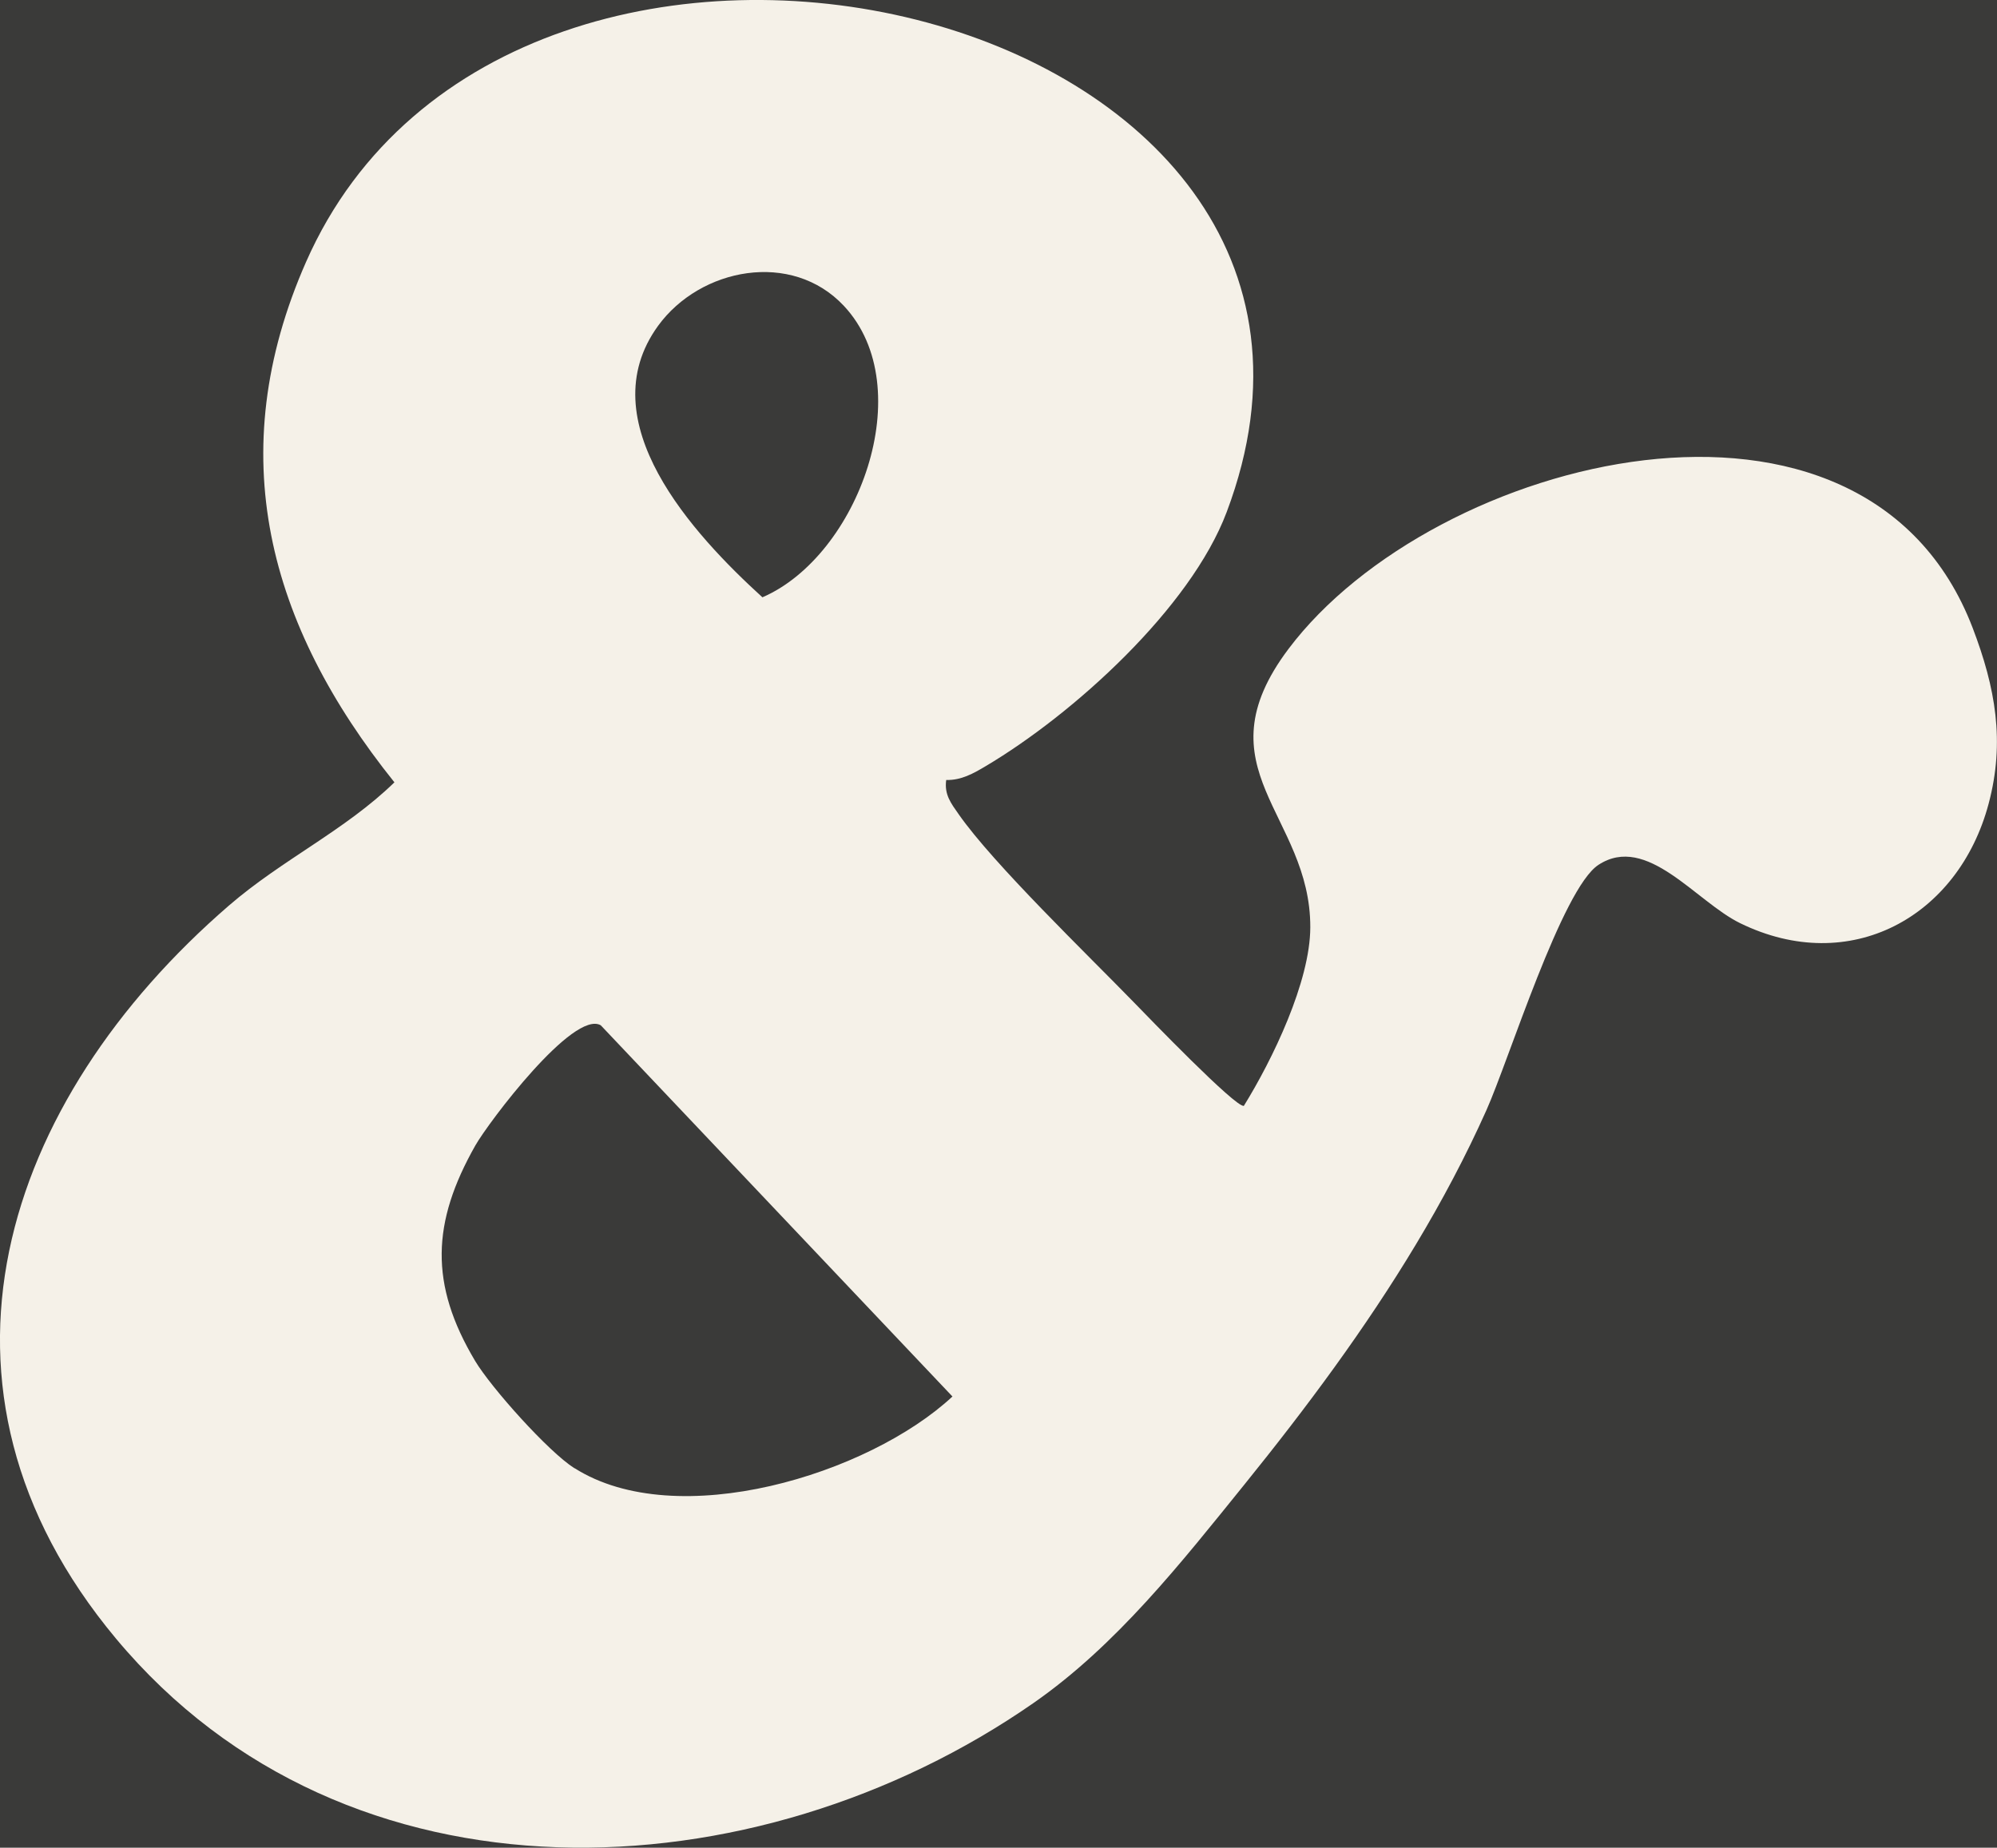
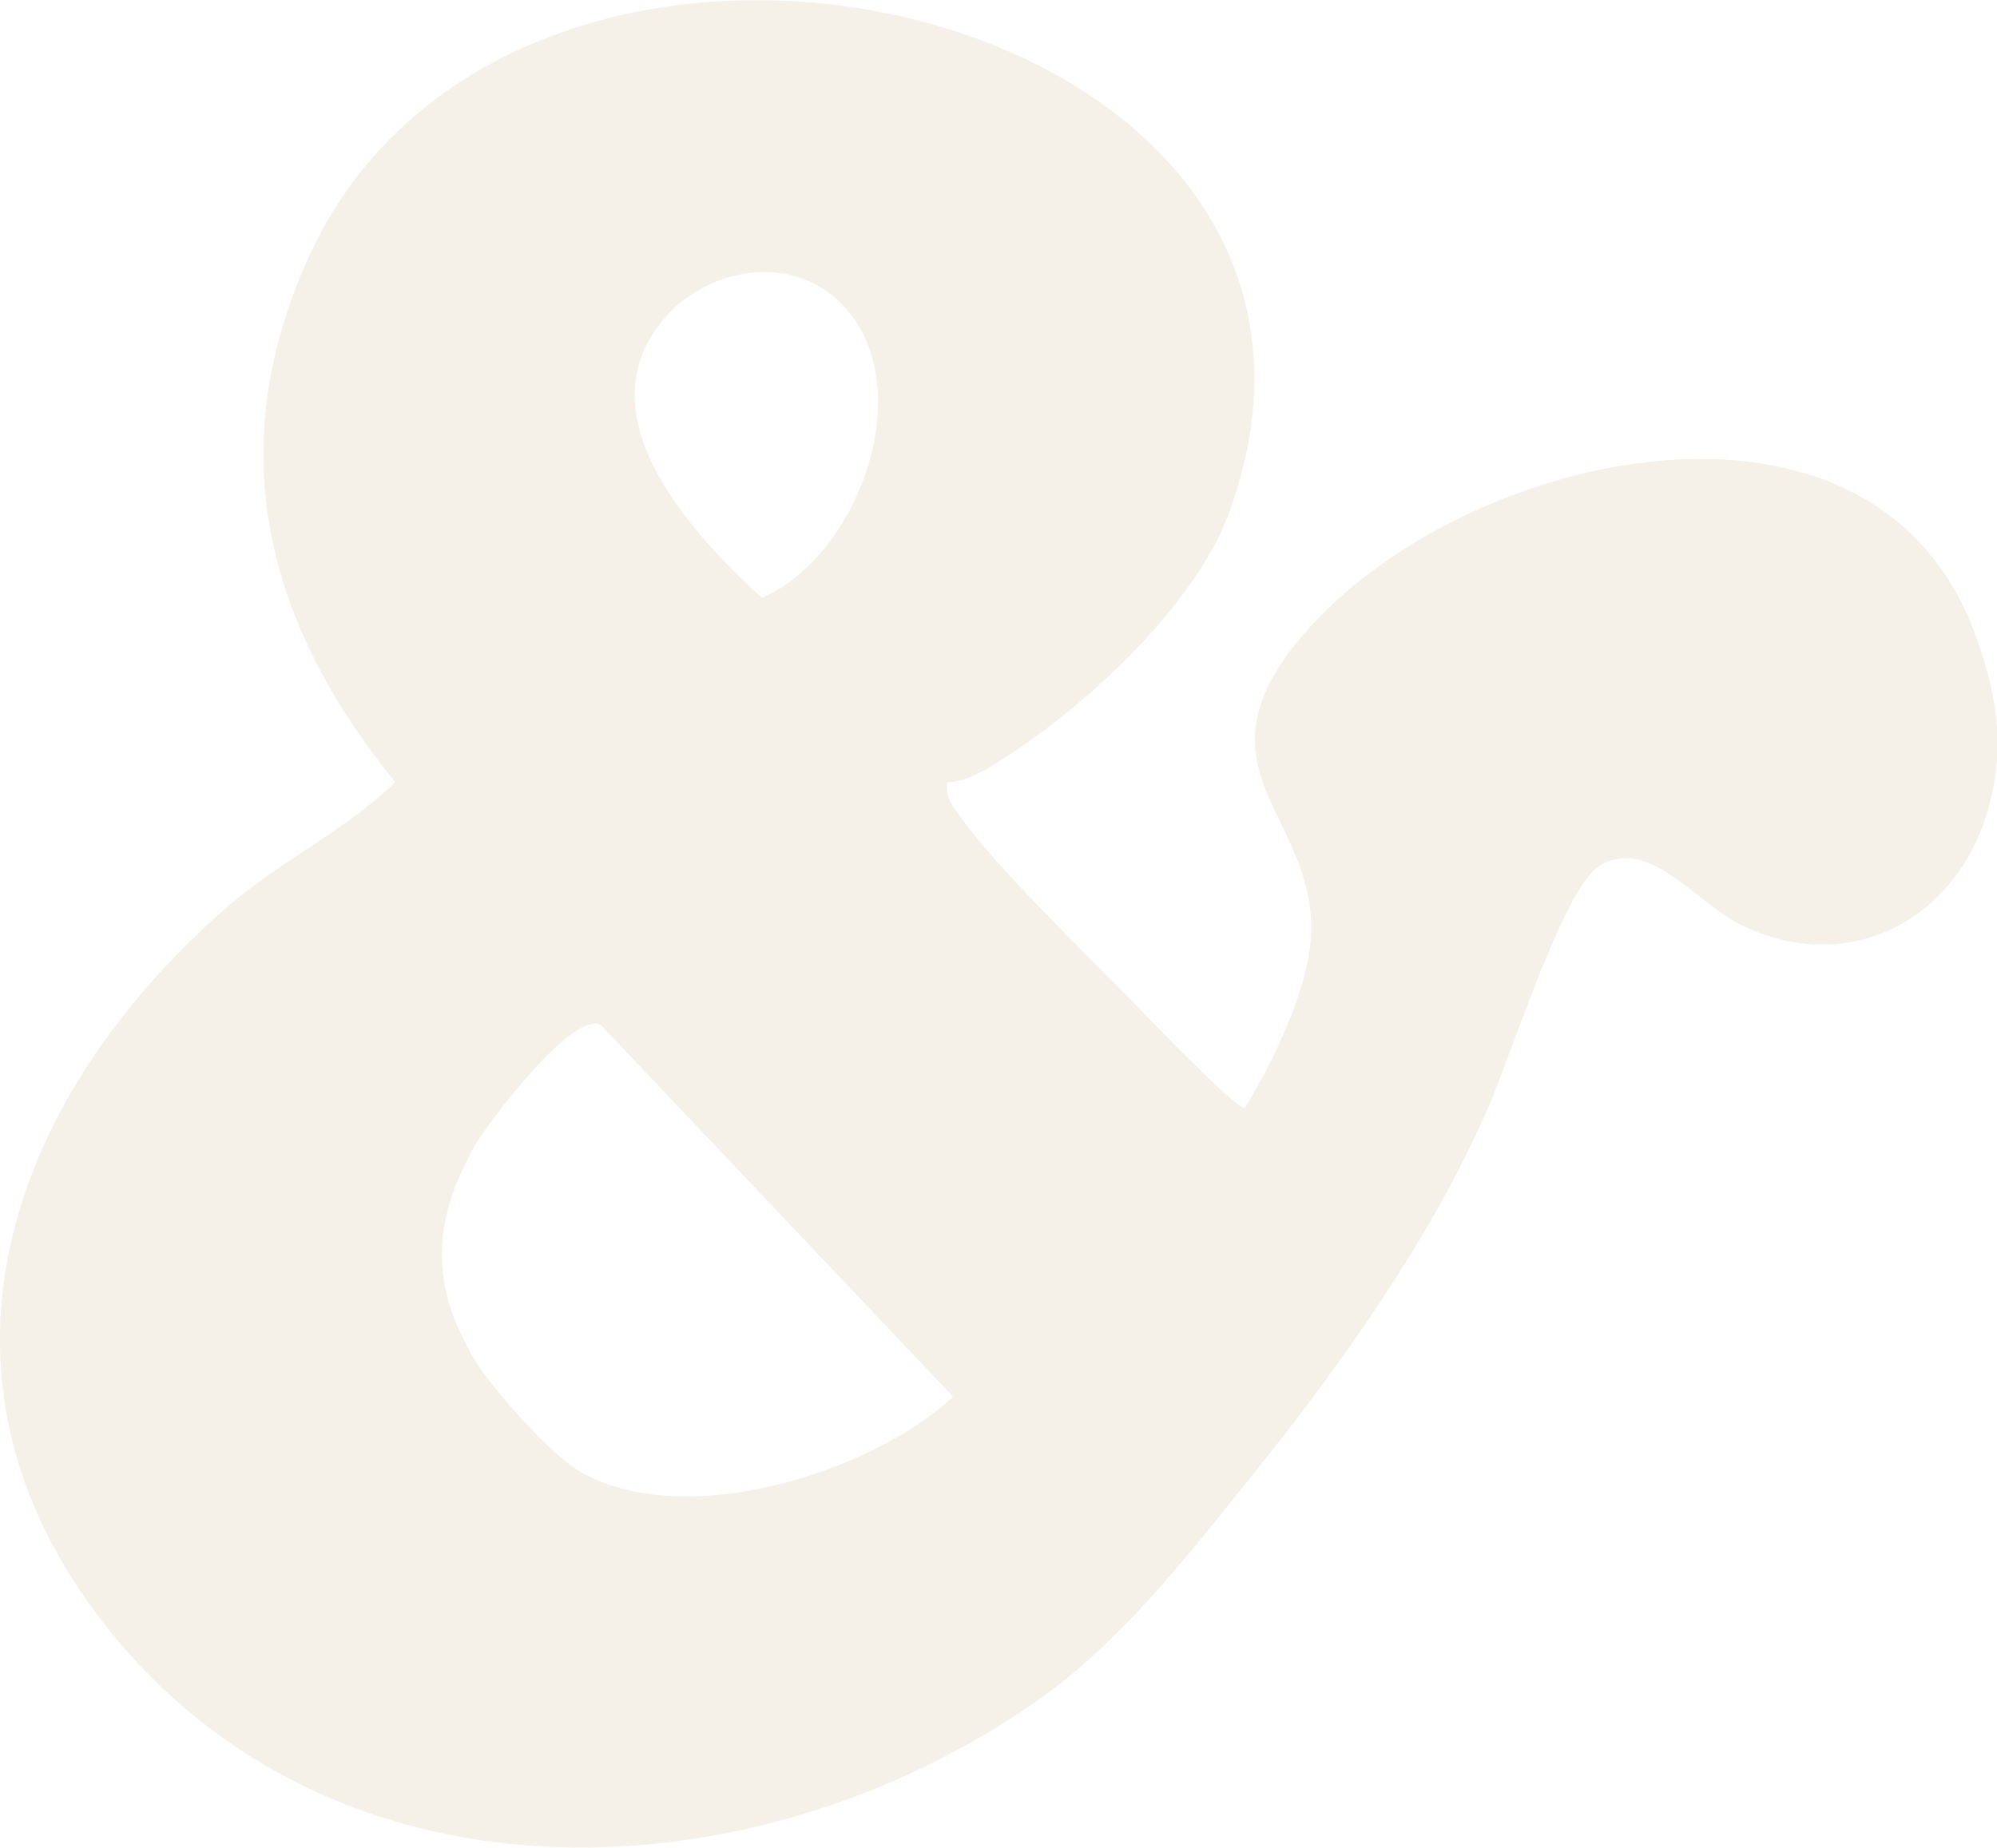
- <svg xmlns="http://www.w3.org/2000/svg" viewBox="0 0 204.7 189.44">
-   <rect width="204.7" height="189.44" fill="#3a3a39" />
-   <path fill="#f5f1e8" d="M145.16,127.55c2.66-4.43,5.09-9,7.21-13.74,2.29-5.12,7.75-22.71,11.48-25.14,4.96-3.24,9.99,3.77,14.52,5.98,11.25,5.5,22.37-.61,25.47-12.24,1.7-6.37.7-11.92-1.63-18.02-11.07-28.97-55.27-17.63-70.14,2.15-9.23,12.28,2.27,16.96,2.24,28.53-.01,5.58-3.88,13.58-6.81,18.31-.84.2-9.84-9.14-11.25-10.59-4.76-4.9-14.42-14.21-17.97-19.29-.79-1.13-1.5-2.02-1.29-3.53,1.54.04,2.79-.67,4.05-1.42,8.97-5.32,20.99-16.19,24.7-26.05C145.44.22,52.58-21.3,31.37,26.86c-8.66,19.67-3.89,37.21,9.06,53.35-5.05,4.92-11.51,7.92-16.96,12.63C.31,112.86-9.59,142.25,11.88,167.99c23.7,28.42,65.54,26.45,94.05,6.62,8.5-5.91,15.15-14.39,21.63-22.41,6.35-7.86,12.41-16,17.6-24.65ZM67.46,33.4c4.32-5.94,13.7-7.76,19.05-2.03,7.82,8.37,1.47,25.63-8.36,29.87-7.09-6.46-17.81-18.04-10.69-27.84ZM58.89,150.54c-2.66-1.68-8.53-8.24-10.19-11.01-4.7-7.88-4.44-14.2.02-22.08,1.37-2.41,10.06-13.93,12.86-12.33l36.05,38.06c-8.62,8.02-28.24,14-38.73,7.35Z" />
+ <svg xmlns="http://www.w3.org/2000/svg" id="Layer_1" version="1.1" viewBox="0 0 204.7 189.4">
+   <defs>
+     <style>
+       .st0 {
+         fill: #f5f1e8;
+       }
+     </style>
+   </defs>
+   <path class="st0" d="M145.2,127.6c2.7-4.4,5.1-9,7.2-13.7,2.3-5.1,7.8-22.7,11.5-25.1,5-3.2,10,3.8,14.5,6,11.2,5.5,22.4-.6,25.5-12.2,1.7-6.4.7-11.9-1.6-18-11.1-29-55.3-17.6-70.1,2.2-9.2,12.3,2.3,17,2.2,28.5,0,5.6-3.9,13.6-6.8,18.3-.8.2-9.8-9.1-11.2-10.6-4.8-4.9-14.4-14.2-18-19.3-.8-1.1-1.5-2-1.3-3.5,1.5,0,2.8-.7,4.1-1.4,9-5.3,21-16.2,24.7-26C145.4.2,52.6-21.3,31.4,26.9c-8.7,19.7-3.9,37.2,9.1,53.3-5,4.9-11.5,7.9-17,12.6C.3,112.9-9.6,142.2,11.9,168c23.7,28.4,65.5,26.4,94.1,6.6,8.5-5.9,15.2-14.4,21.6-22.4,6.4-7.9,12.4-16,17.6-24.6ZM67.5,33.4c4.3-5.9,13.7-7.8,19-2,7.8,8.4,1.5,25.6-8.4,29.9-7.1-6.5-17.8-18-10.7-27.8ZM58.9,150.5c-2.7-1.7-8.5-8.2-10.2-11-4.7-7.9-4.4-14.2,0-22.1,1.4-2.4,10.1-13.9,12.9-12.3l36.1,38.1c-8.6,8-28.2,14-38.7,7.4h0Z" />
</svg>
